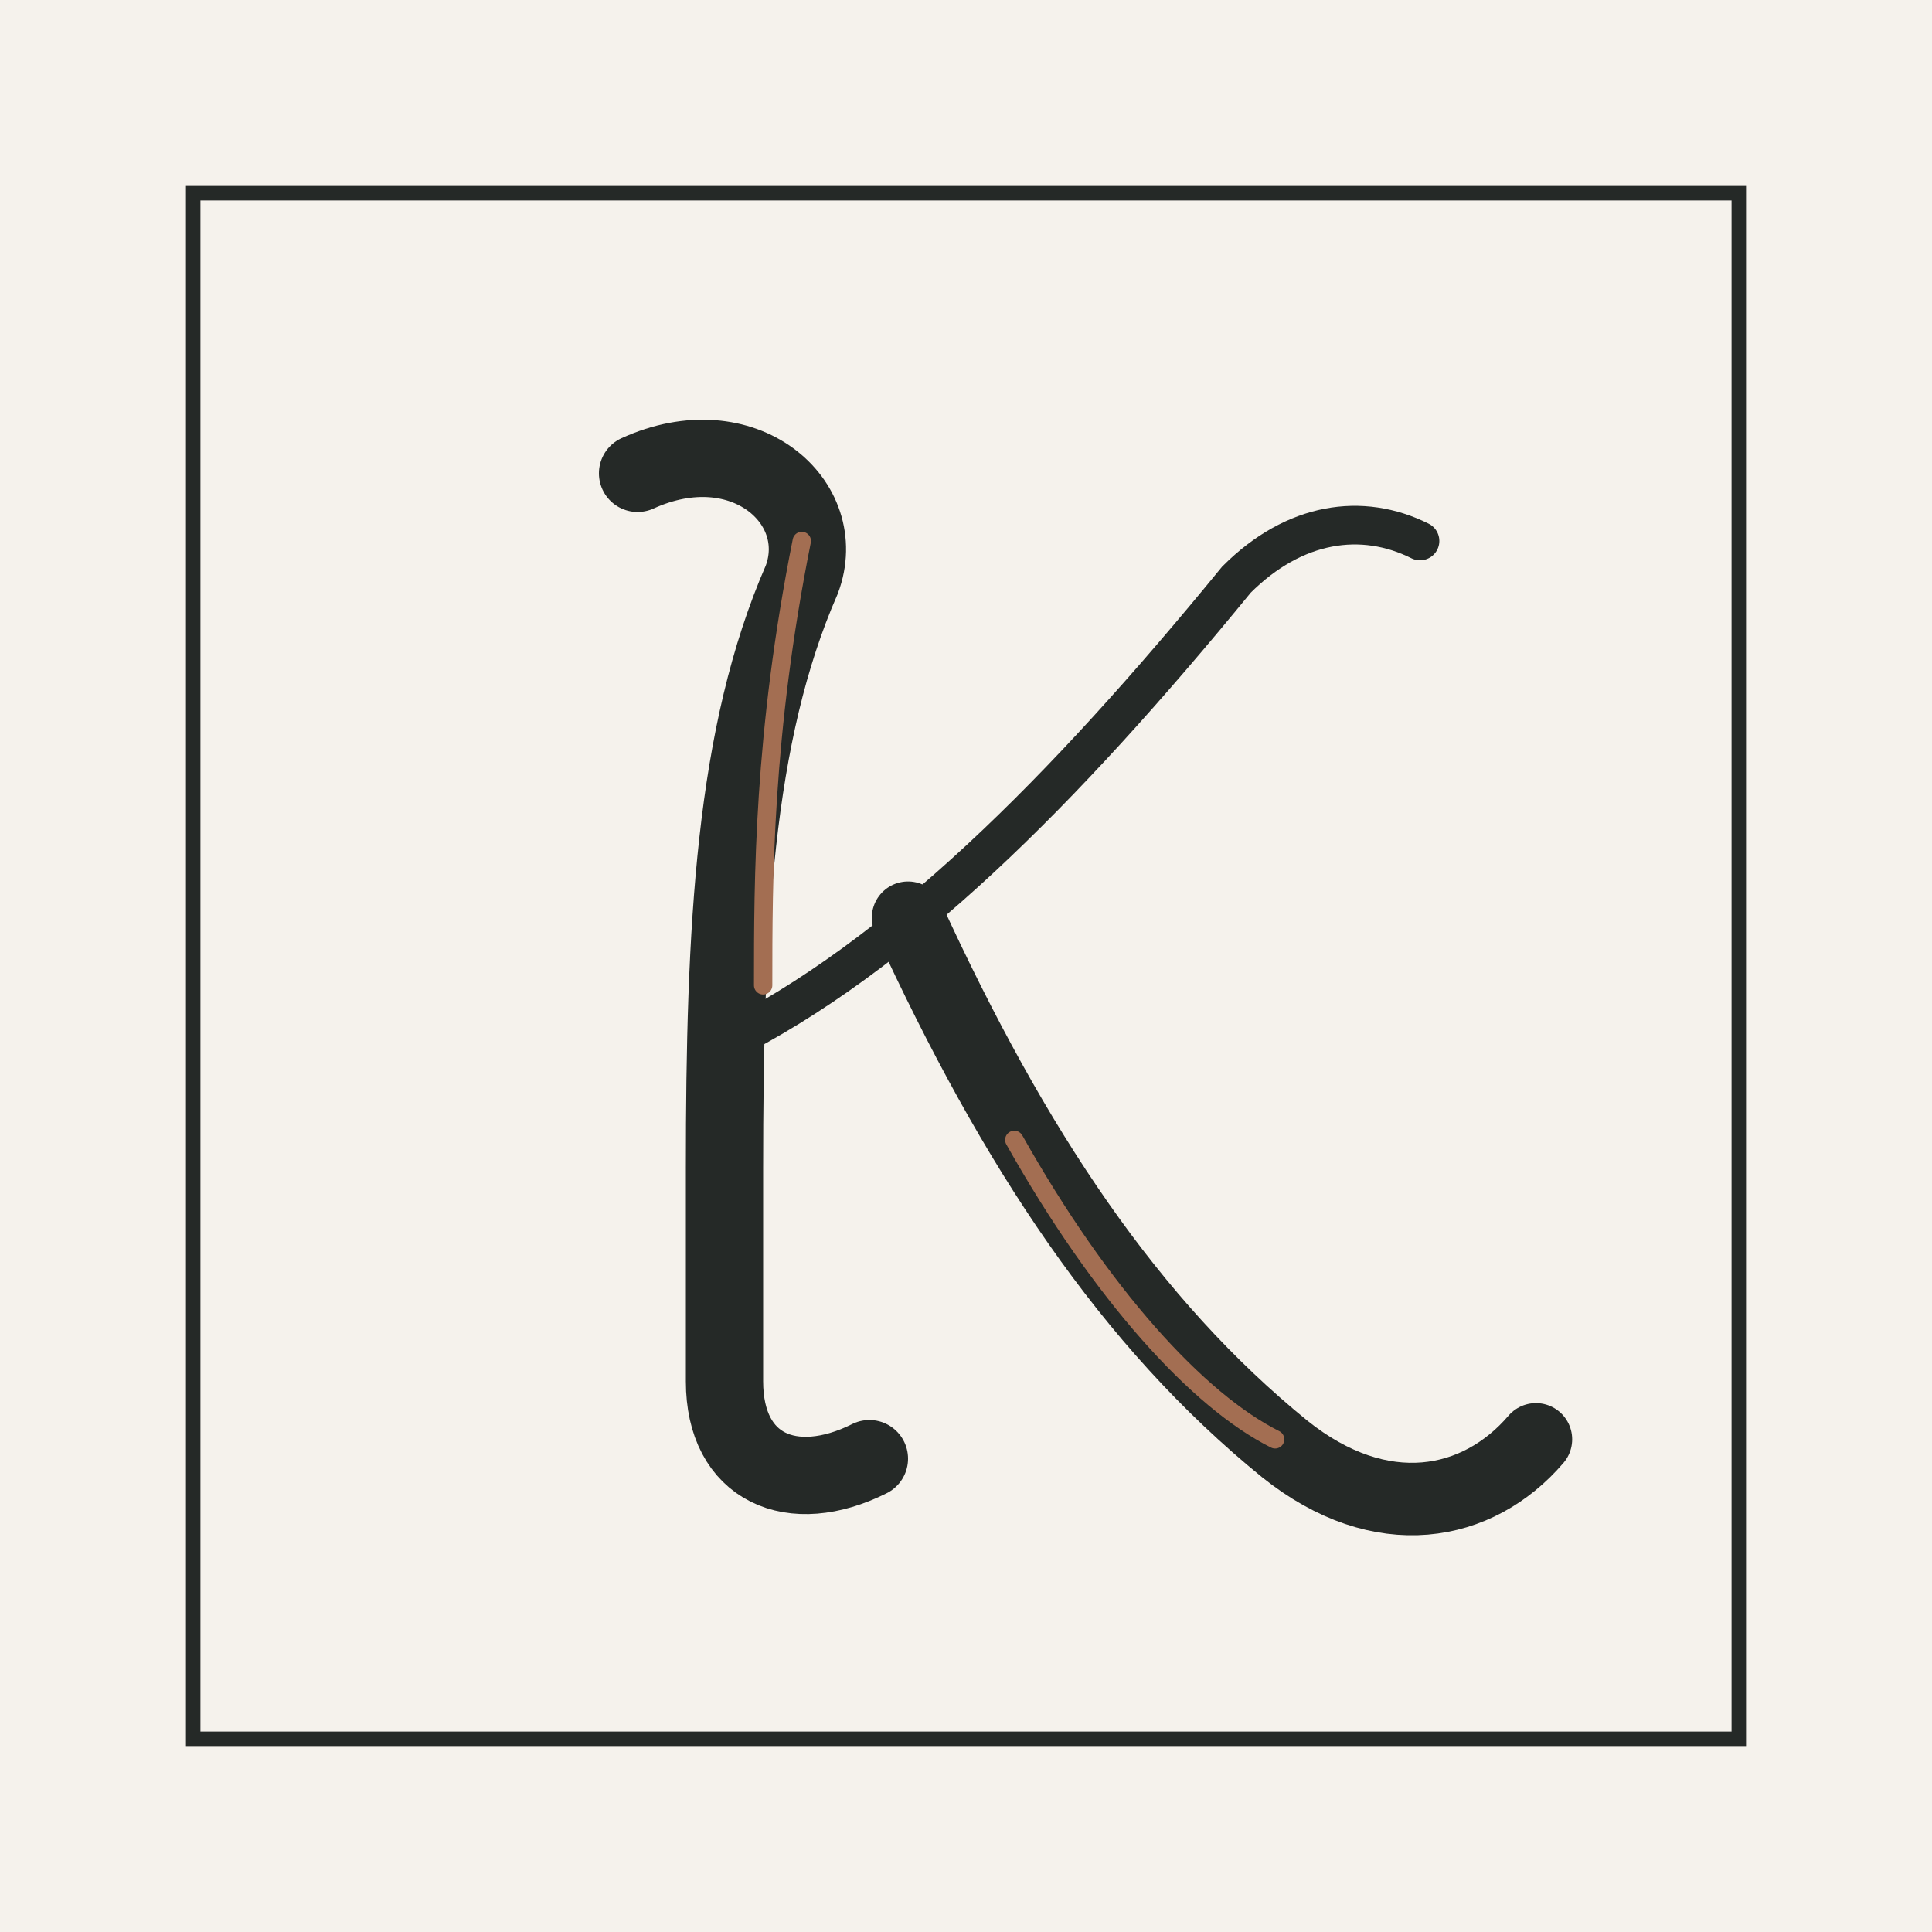
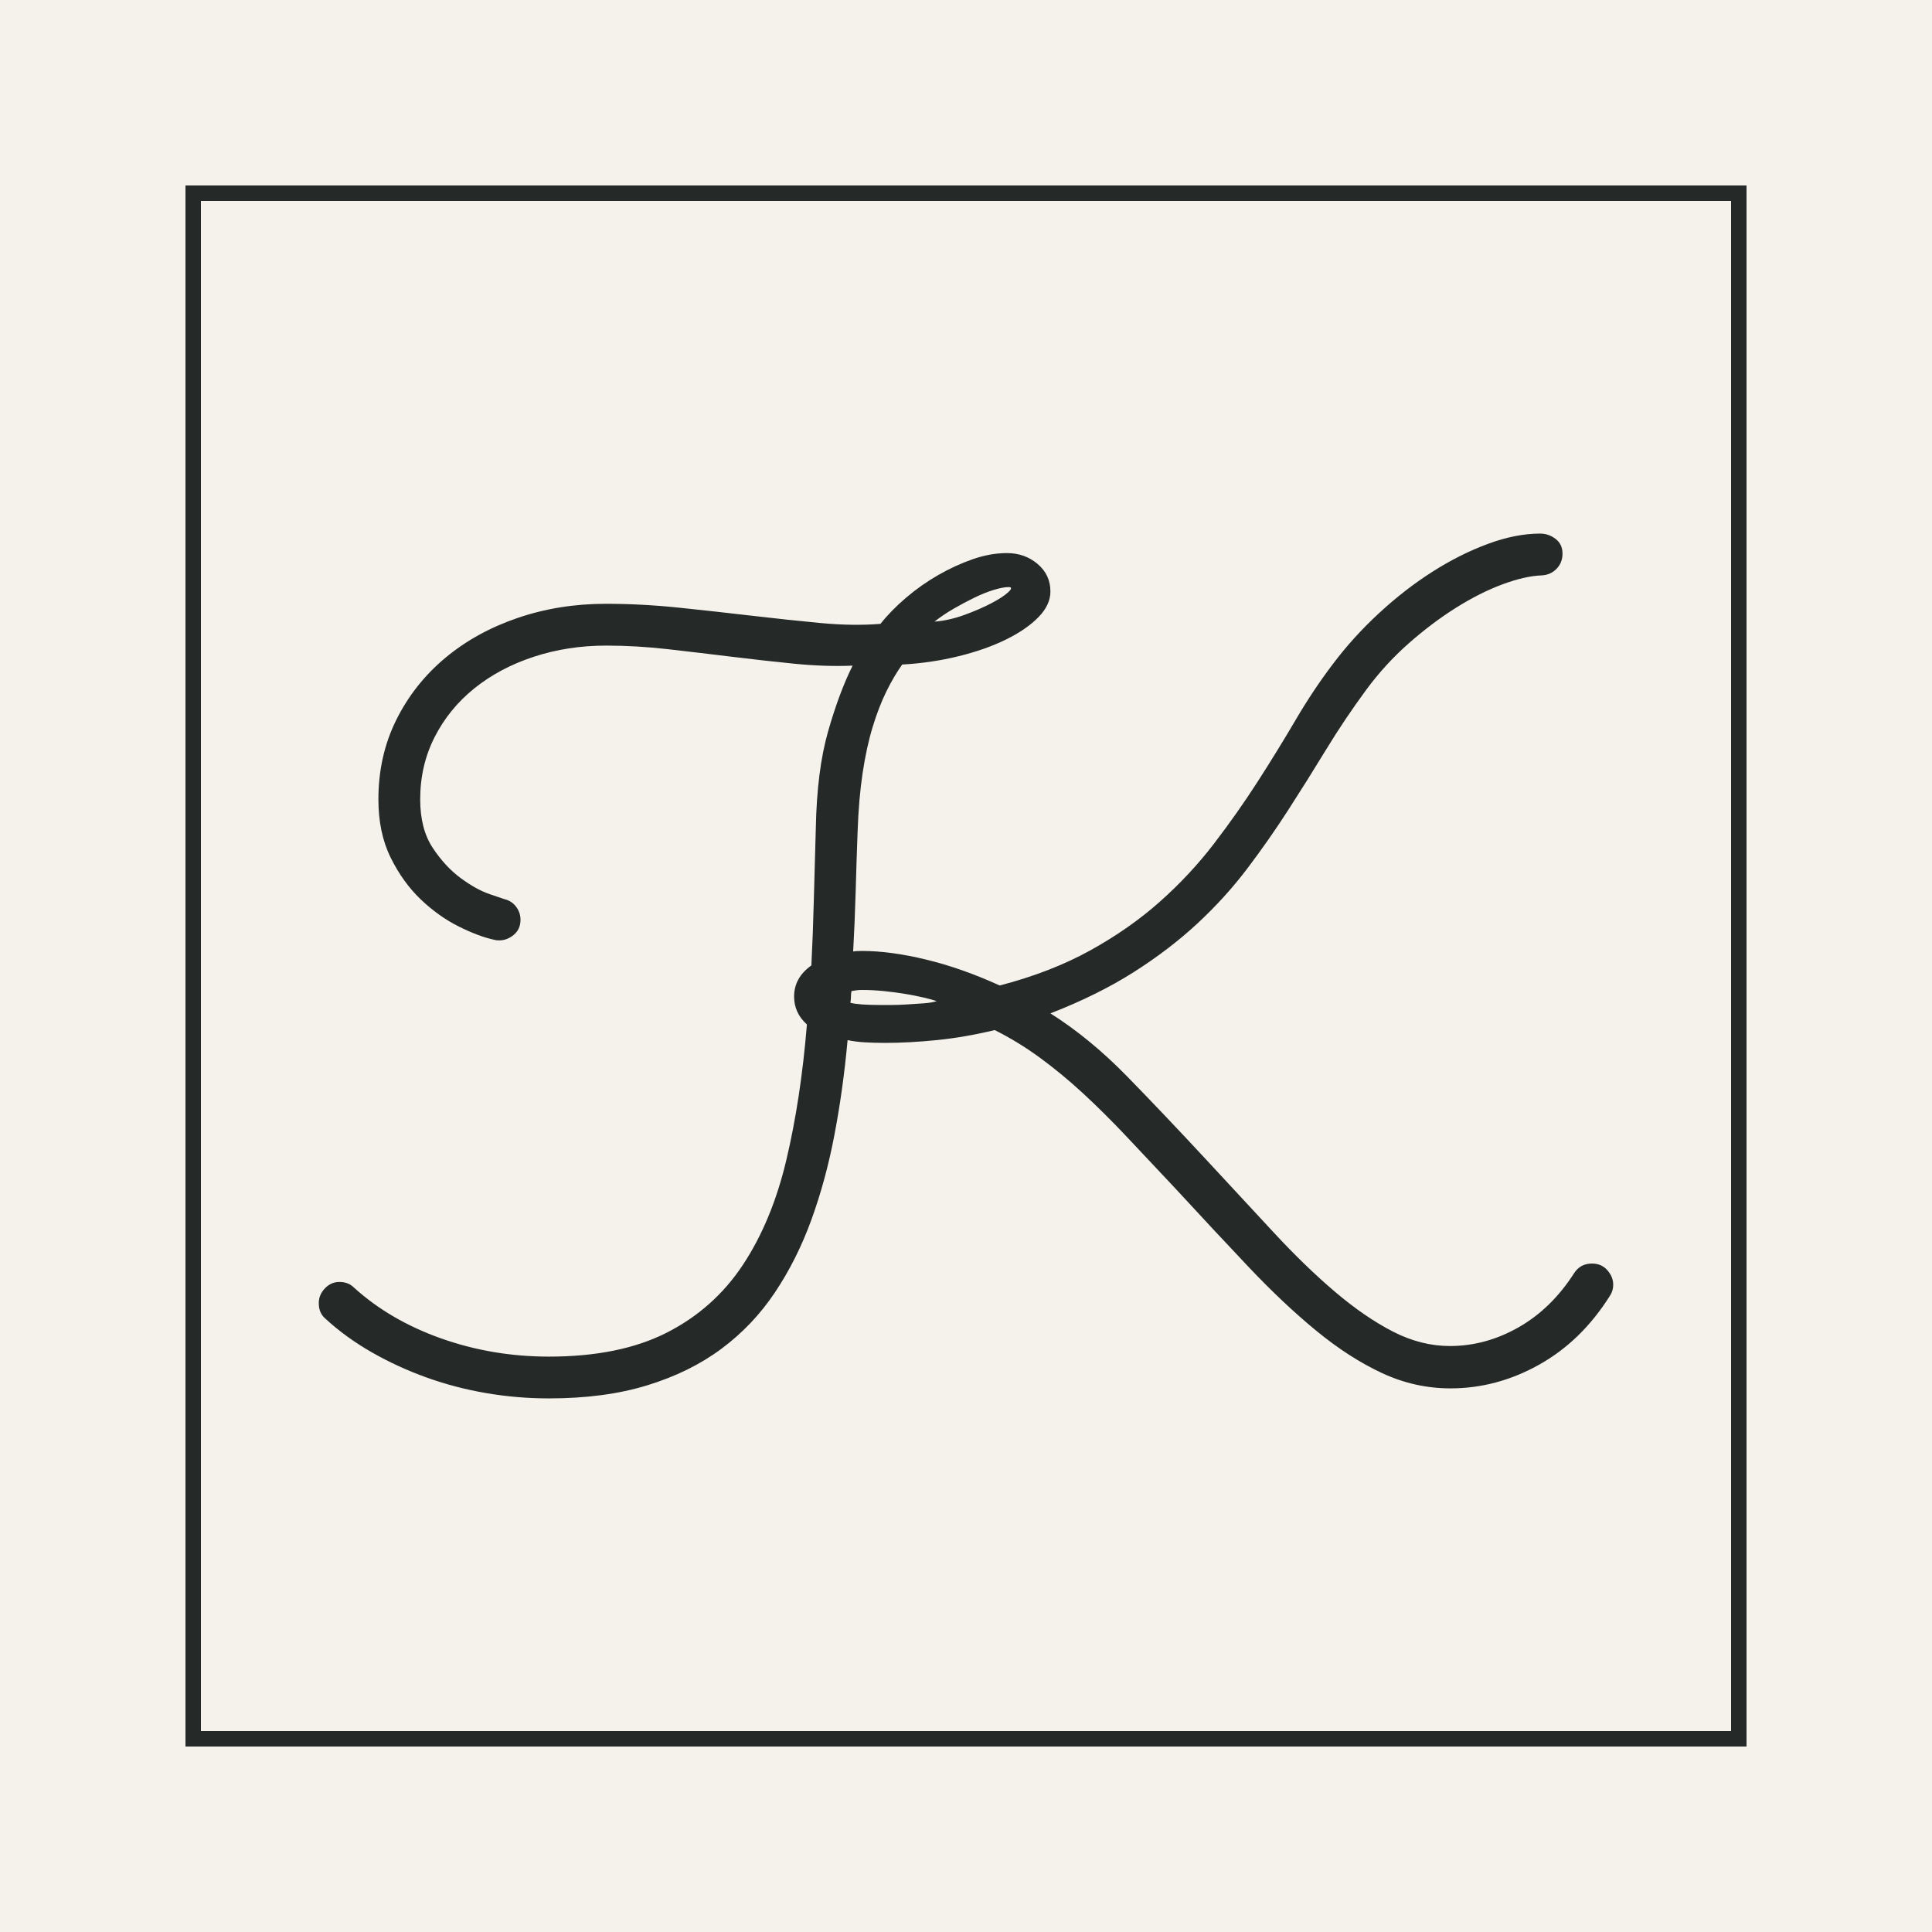
- <svg xmlns="http://www.w3.org/2000/svg" viewBox="0 0 200 200" role="img" aria-label="Kozak Lab K monogram concept 07: Copper nib">
+ <svg xmlns="http://www.w3.org/2000/svg" viewBox="0 0 200 200" role="img" aria-label="Kozak Lab K monogram in Sacramento">
  <rect width="200" height="200" fill="#f5f2ec" />
-   <rect x="20" y="20" width="160" height="160" fill="none" stroke="#252927" stroke-width="1.5" />
-   <path d="M66 49 C77 44 86 52 83 60 C76 76 75 96 75 121 L75 143 C75 152 82 155 90 151" fill="none" stroke="#252927" stroke-width="8" stroke-linecap="round" />
-   <path d="M75 108 C93 99 110 82 128 60 C134 54 141 53 147 56" fill="none" stroke="#252927" stroke-width="4" stroke-linecap="round" />
-   <path d="M94 95 C105 119 117 137 133 150 C143 158 153 156 159 149" fill="none" stroke="#252927" stroke-width="7.5" stroke-linecap="round" />
-   <path d="M83 56 C79 76 79 91 79 102 M105 118 C114 134 124 145 132 149" fill="none" stroke="#a36e52" stroke-width="1.9" stroke-linecap="round" />
+   <rect x="20" y="20" width="160" height="160" fill="none" stroke="#252927" stroke-width="1.6" />
+   <path d="M1047 1274Q1032 1253 1018.5 1225.5Q1005 1198 994.0 1162.0Q983 1126 976.0 1079.5Q969 1033 967 975Q965 921 963.5 867.0Q962 813 959 759Q964 760 975 760Q1026 760 1090.0 744.5Q1154 729 1222 698Q1314 722 1384.5 761.0Q1455 800 1509.5 848.5Q1564 897 1606.5 952.5Q1649 1008 1685.0 1064.0Q1721 1120 1753.0 1174.5Q1785 1229 1820 1275Q1856 1323 1902.5 1366.0Q1949 1409 1998.5 1440.5Q2048 1472 2098.0 1490.5Q2148 1509 2192 1509Q2207 1509 2219.5 1499.5Q2232 1490 2232 1473Q2232 1457 2221.5 1446.0Q2211 1435 2195 1434Q2165 1433 2124.5 1418.0Q2084 1403 2041.0 1376.0Q1998 1349 1956.0 1312.0Q1914 1275 1880 1229Q1841 1176 1807.5 1121.0Q1774 1066 1739.5 1012.5Q1705 959 1666.0 907.5Q1627 856 1577.0 809.5Q1527 763 1462.5 722.0Q1398 681 1313 648Q1384 603 1450.0 535.5Q1516 468 1593 385Q1657 316 1713.5 255.0Q1770 194 1823.5 148.5Q1877 103 1927.5 77.0Q1978 51 2030 51Q2094 51 2153.0 84.5Q2212 118 2253 182Q2264 199 2285 199Q2302 199 2312.5 187.0Q2323 175 2323 161Q2323 150 2317 141Q2266 60 2190.0 17.5Q2114 -25 2031 -25Q1967 -25 1908.0 2.5Q1849 30 1790.0 78.5Q1731 127 1669.0 192.5Q1607 258 1537 334Q1491 383 1450.5 426.0Q1410 469 1371.5 504.5Q1333 540 1294.0 568.5Q1255 597 1213 618Q1159 605 1109.0 600.0Q1059 595 1017 595Q997 595 980.0 596.0Q963 597 949 600Q941 512 925.5 430.5Q910 349 884.0 277.5Q858 206 818.5 147.0Q779 88 722.5 46.0Q666 4 589.5 -19.5Q513 -43 413 -43Q356 -43 300.5 -33.5Q245 -24 193.5 -5.5Q142 13 95.5 39.5Q49 66 12 100Q0 110 0 128Q0 143 11.0 154.5Q22 166 37 166Q53 166 63 156Q128 97 220.0 64.5Q312 32 413 32Q540 32 624.5 75.0Q709 118 761.0 196.5Q813 275 839.0 384.5Q865 494 876 628Q864 639 858.5 651.5Q853 664 853 678Q853 712 884 734Q887 793 888.5 854.5Q890 916 892 981Q894 1084 914.0 1154.0Q934 1224 958 1272Q908 1270 853.0 1275.5Q798 1281 741.0 1288.0Q684 1295 627.0 1301.5Q570 1308 516 1308Q447 1308 386.0 1288.0Q325 1268 279.5 1231.5Q234 1195 208.0 1144.0Q182 1093 182 1032Q182 979 204.5 945.0Q227 911 255.0 890.5Q283 870 306.5 862.0Q330 854 333 853Q346 850 354.0 839.5Q362 829 362 816Q362 799 350.0 789.0Q338 779 324 779Q318 779 315 780Q287 786 251.0 804.0Q215 822 183.0 852.5Q151 883 129.0 927.5Q107 972 107 1032Q107 1110 139.0 1174.5Q171 1239 226.5 1285.5Q282 1332 356.5 1357.5Q431 1383 515 1383Q580 1383 647.0 1376.0Q714 1369 778.0 1361.5Q842 1354 900.5 1348.5Q959 1343 1008 1347Q1027 1371 1054.0 1394.0Q1081 1417 1111.5 1434.5Q1142 1452 1173.5 1463.0Q1205 1474 1235 1474Q1267 1474 1290.0 1454.5Q1313 1435 1313 1405Q1313 1381 1291.5 1359.0Q1270 1337 1233.5 1319.0Q1197 1301 1148.5 1289.0Q1100 1277 1047 1274ZM1109 670Q1100 673 1085.0 676.5Q1070 680 1052.0 683.0Q1034 686 1014.0 688.0Q994 690 975 690Q970 690 965.5 689.5Q961 689 956 688Q955 683 955.0 677.5Q955 672 954 667Q969 663 1008 663Q1014 663 1027.0 663.0Q1040 663 1055.5 664.0Q1071 665 1085.5 666.0Q1100 667 1109 670ZM1238 1413Q1228 1413 1211.5 1408.0Q1195 1403 1176.5 1394.0Q1158 1385 1139.0 1374.0Q1120 1363 1105 1351Q1131 1353 1158.5 1363.0Q1186 1373 1207.0 1384.0Q1228 1395 1237.5 1404.0Q1247 1413 1238 1413Z" fill="#252927" transform="translate(33.000 142.282) scale(0.057684 -0.057684)" />
</svg>
